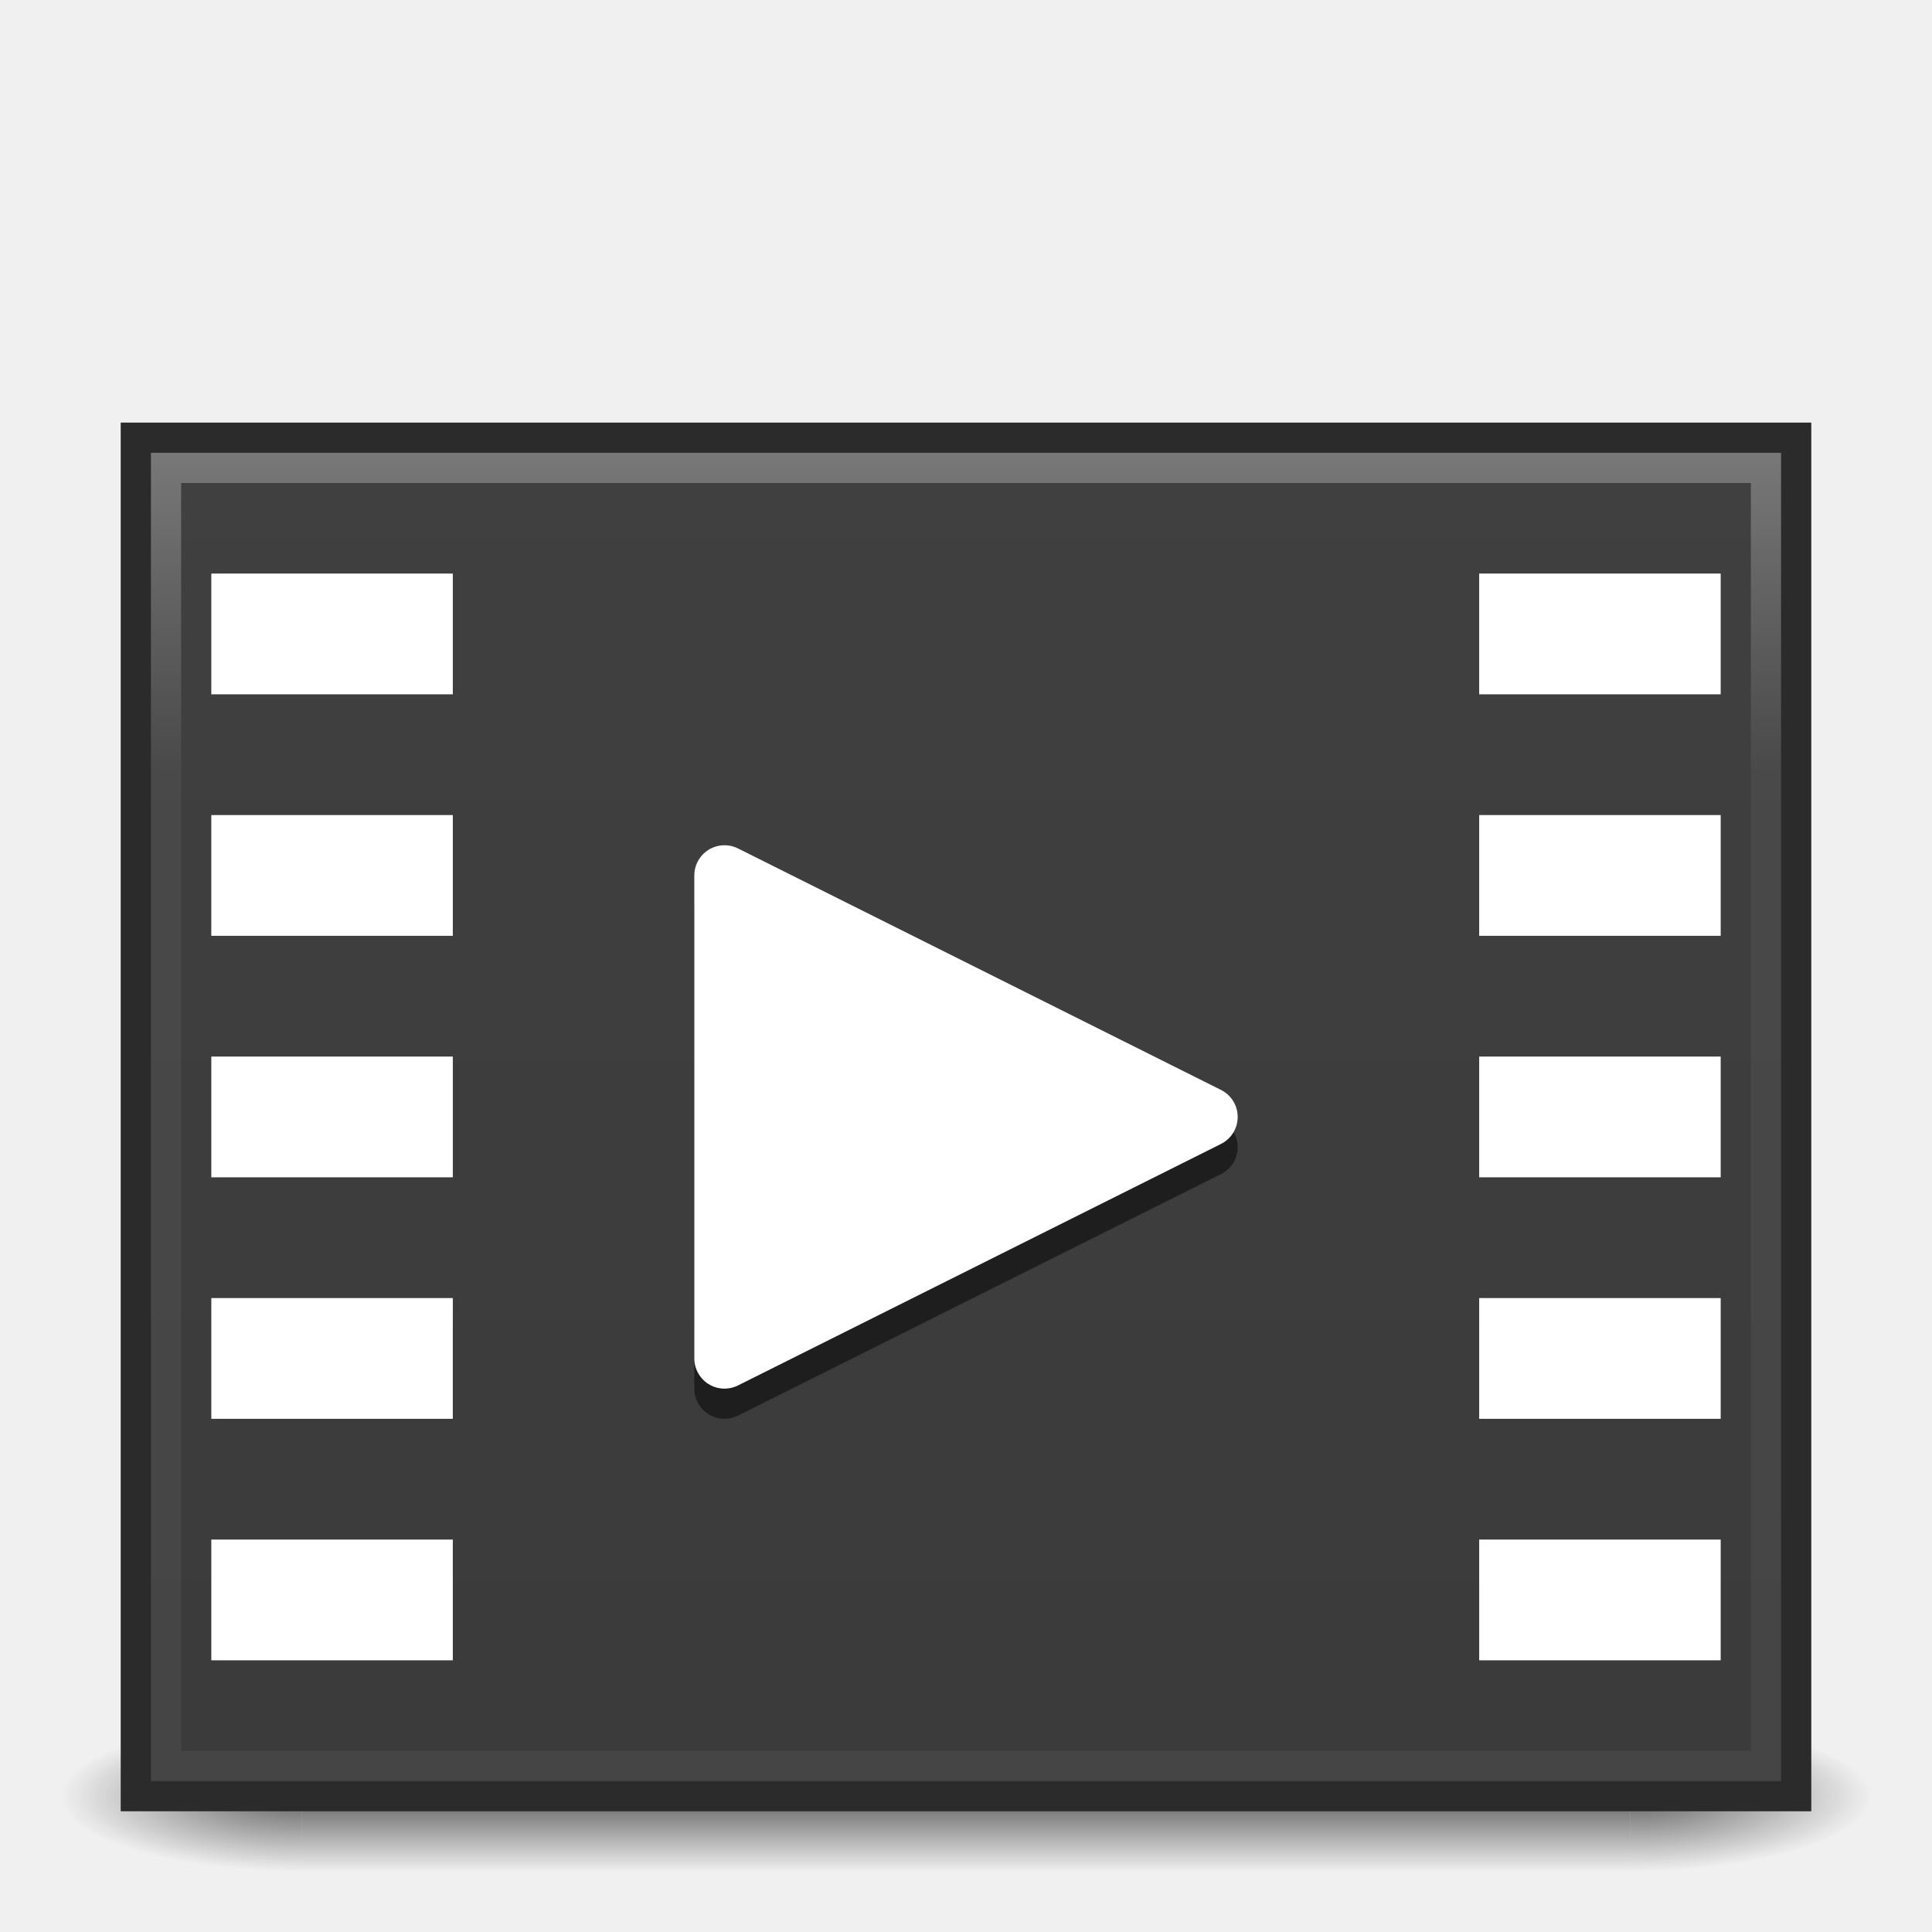
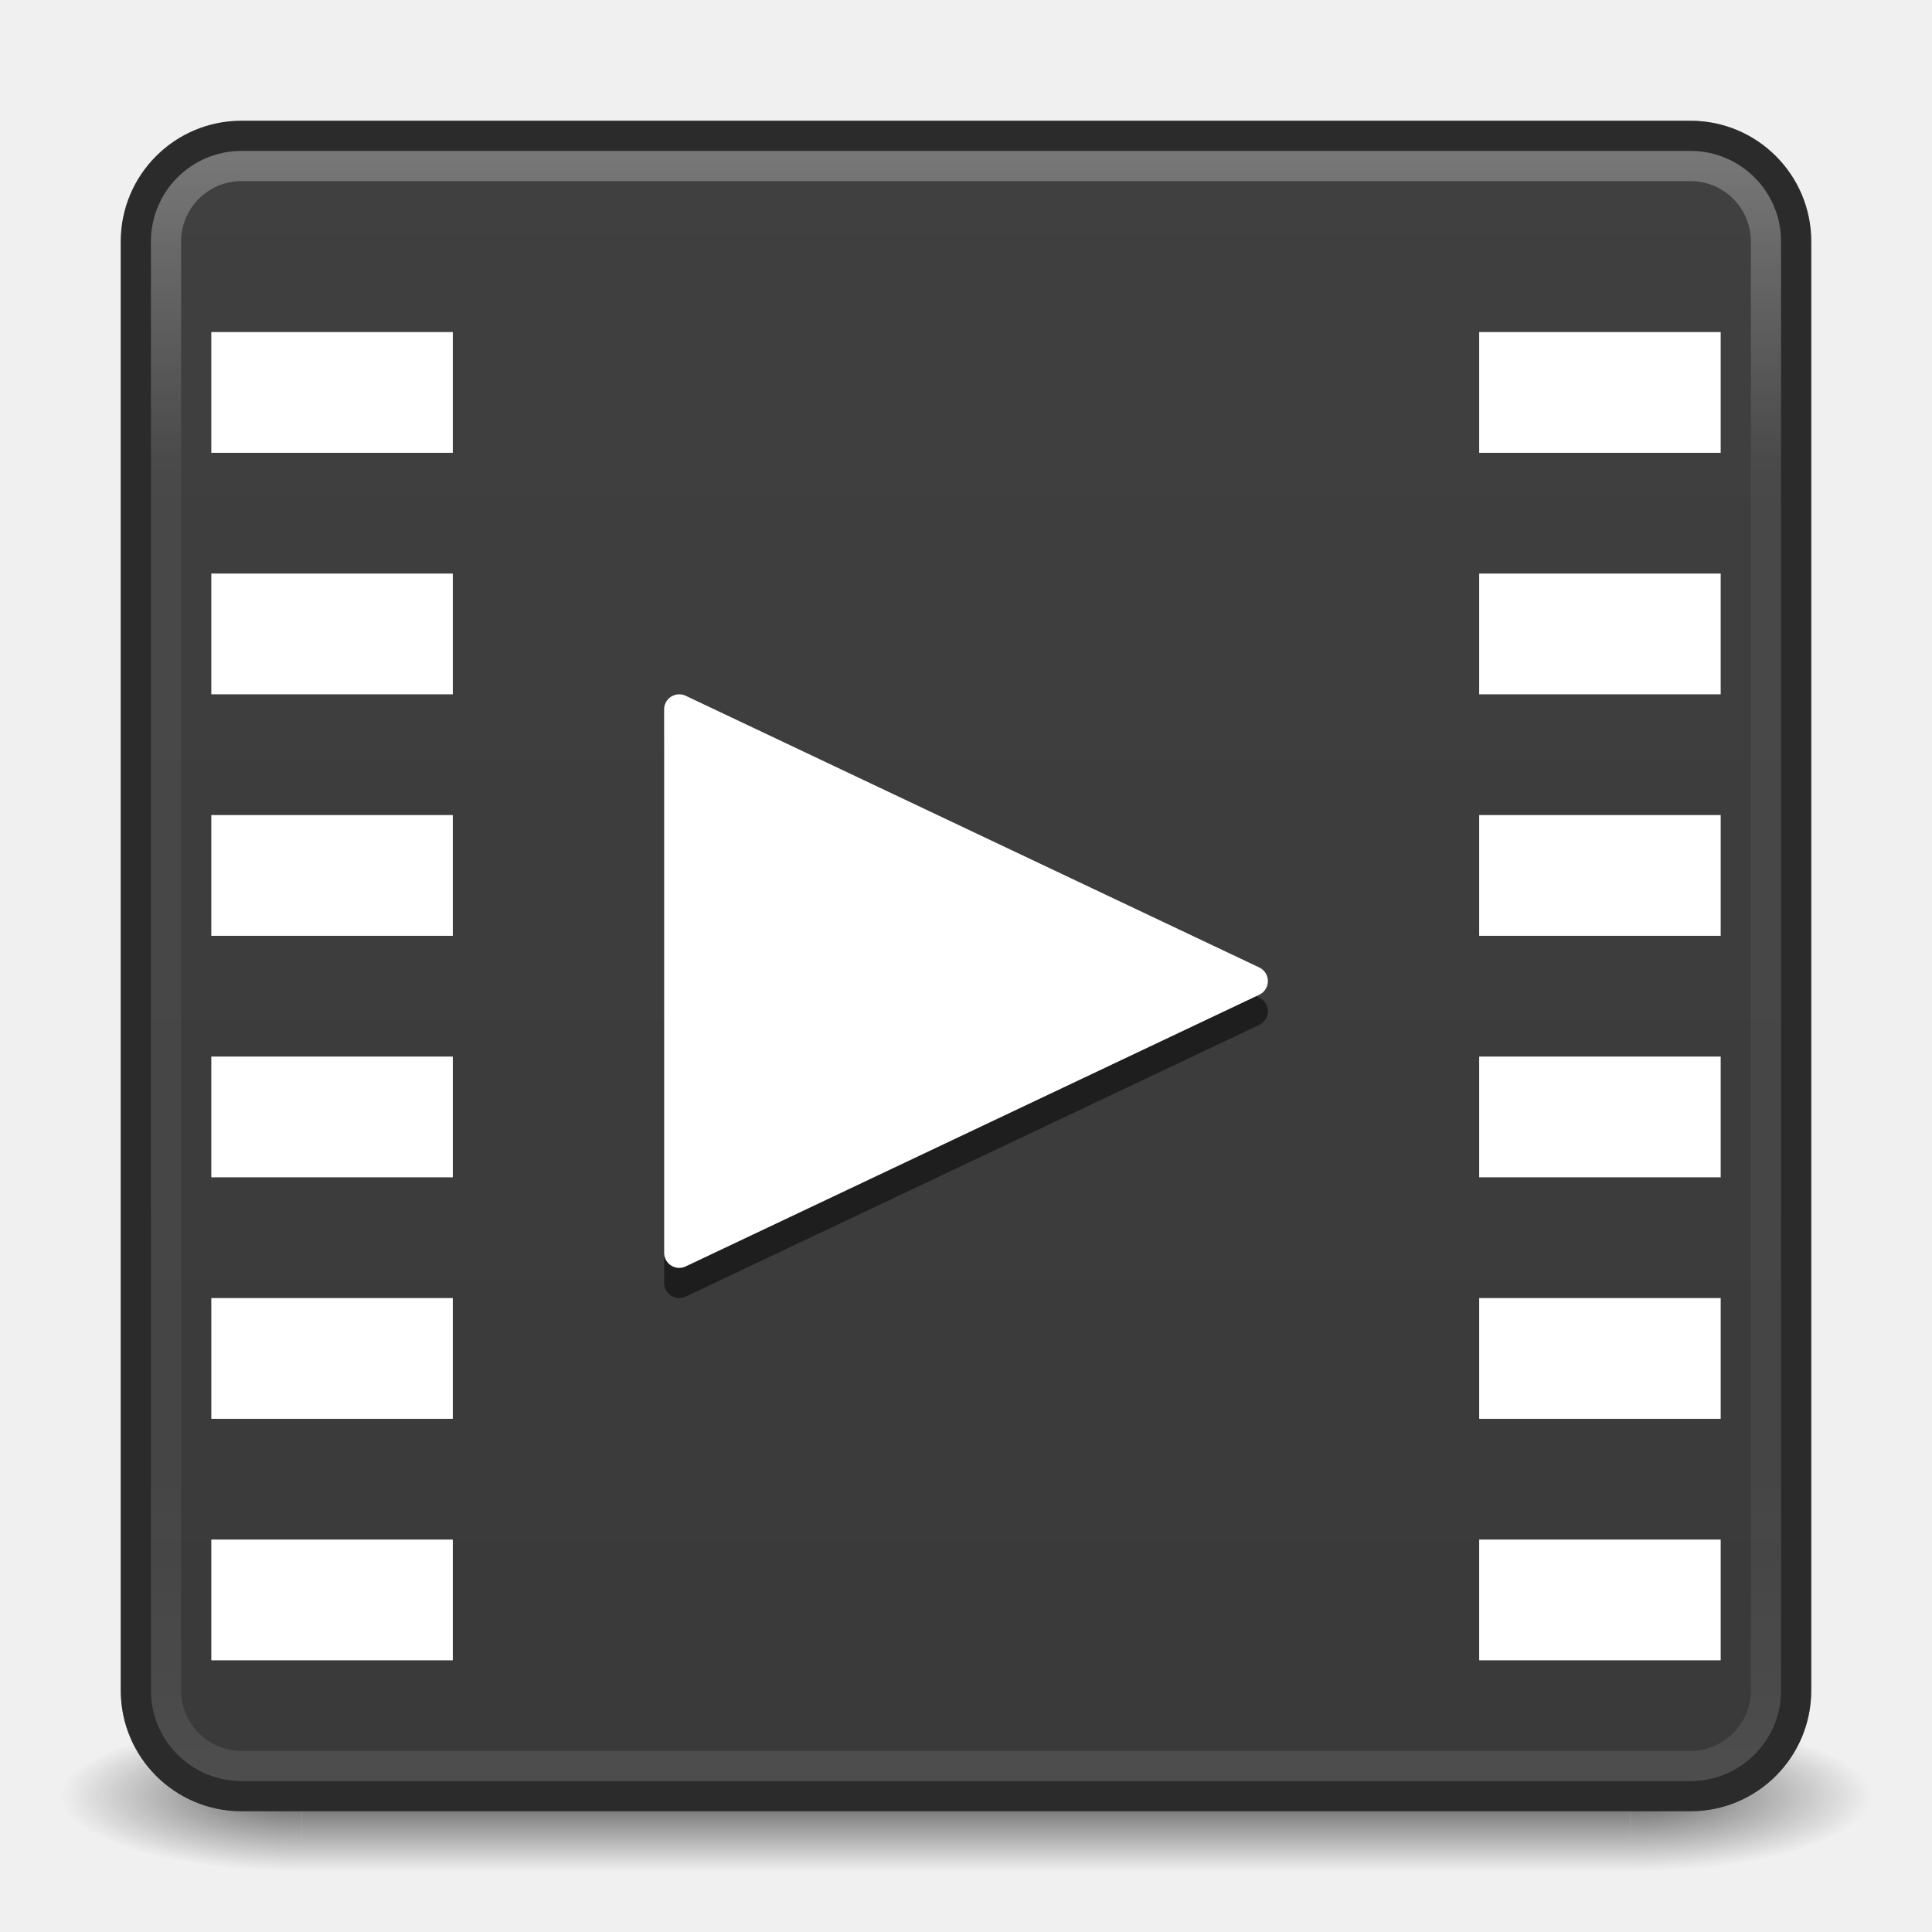
<svg xmlns="http://www.w3.org/2000/svg" xmlns:xlink="http://www.w3.org/1999/xlink" width="64" height="64" viewBox="0 0 64 64" id="svg2" version="1.1">
  <defs id="defs4">
    <linearGradient id="linearGradient4208">
      <stop style="stop-color:#000000;stop-opacity:0" offset="0" id="stop4210" />
      <stop style="stop-color:#000000;stop-opacity:0.1" offset="1" id="stop4212" />
    </linearGradient>
    <linearGradient id="linearGradient4201">
      <stop id="stop4204" offset="0" style="stop-color:#000000;stop-opacity:0.6" />
      <stop id="stop4206" offset="1" style="stop-color:#000000;stop-opacity:0" />
    </linearGradient>
    <linearGradient id="linearGradient4194">
      <stop id="stop4196" offset="0" style="stop-color:#000000;stop-opacity:0.6" />
      <stop id="stop4199" offset="1" style="stop-color:#000000;stop-opacity:0" />
    </linearGradient>
    <linearGradient id="linearGradient4199">
      <stop id="stop4201" offset="0" style="stop-color:#ffffff;stop-opacity:0.1" />
      <stop offset="0.2" id="stop4202" style="stop-color:#ffffff;stop-opacity:0.05" />
      <stop offset="0.8" id="stop4200" style="stop-color:#ffffff;stop-opacity:0.05" />
      <stop id="stop4203" offset="1" style="stop-color:#ffffff;stop-opacity:0.3" />
    </linearGradient>
-     <linearGradient xlink:href="#linearGradient4199" id="linearGradient4197" gradientUnits="userSpaceOnUse" x1="32" y1="1047" x2="32" y2="992" gradientTransform="translate(0,10.99995)" />
+     <linearGradient xlink:href="#linearGradient4199" id="linearGradient4197" gradientUnits="userSpaceOnUse" x1="32" y1="1047" x2="32" y2="992" gradientTransform="translate(0,1)" />
    <filter style="color-interpolation-filters:sRGB;" id="filter4441">
      <feFlood flood-opacity="0.498" flood-color="rgb(0,0,0)" result="flood" id="feFlood4443" />
      <feComposite in="flood" in2="SourceGraphic" operator="in" result="composite1" id="feComposite4445" />
      <feGaussianBlur in="composite1" stdDeviation="1" result="blur" id="feGaussianBlur4447" />
      <feOffset dx="1.38778e-16" dy="1" result="offset" id="feOffset4449" />
      <feComposite in="SourceGraphic" in2="offset" operator="over" result="composite2" id="feComposite4451" />
    </filter>
    <radialGradient xlink:href="#linearGradient4201" id="radialGradient4230" cx="56" cy="60" fx="56" fy="60" r="3" gradientTransform="matrix(2.666667,0,0,0.8333333,-95.33333,9.499998)" gradientUnits="userSpaceOnUse" />
    <radialGradient xlink:href="#linearGradient4194" id="radialGradient4208" cx="9" cy="60" fx="9" fy="60" r="4" gradientTransform="matrix(-2,0,0,-0.625,28,97)" gradientUnits="userSpaceOnUse" />
    <linearGradient xlink:href="#linearGradient4189" id="linearGradient4196" x1="32" y1="58" x2="32" y2="62" gradientUnits="userSpaceOnUse" gradientTransform="matrix(0.9565217,0,0,1.25,1.391304,-15.5)" />
    <linearGradient id="linearGradient4189">
      <stop style="stop-color:#000000;stop-opacity:0" offset="0" id="stop4192" />
      <stop id="stop4198" offset="0.5" style="stop-color:#000000;stop-opacity:0.6" />
      <stop style="stop-color:#000000;stop-opacity:0;" offset="1" id="stop4194" />
    </linearGradient>
    <radialGradient xlink:href="#linearGradient4203" id="radialGradient4209" cx="32" cy="-7" fx="32" fy="-7" r="28" gradientTransform="matrix(1,0,0,0.7142857,4.0063477e-7,9)" gradientUnits="userSpaceOnUse" />
    <linearGradient id="linearGradient4203">
      <stop style="stop-color:#ffffff;stop-opacity:0.25" offset="0" id="stop4205" />
      <stop style="stop-color:#ffffff;stop-opacity:0" offset="1" id="stop4207" />
    </linearGradient>
-     <linearGradient xlink:href="#linearGradient4208" id="linearGradient4214" x1="32" y1="994" x2="32" y2="1047" gradientUnits="userSpaceOnUse" gradientTransform="matrix(1.038461,0,0,1.038462,-1.230769,-29.24479)" />
+     <linearGradient xlink:href="#linearGradient4208" id="linearGradient4214" x1="32" y1="994" x2="32" y2="1047" gradientUnits="userSpaceOnUse" gradientTransform="matrix(1.038461,0,0,1.038462,-1.230769,-39.24472)" />
  </defs>
  <g id="layer3">
    <rect style="opacity:1;fill:url(#linearGradient4196);fill-opacity:1;stroke:none;stroke-width:1;stroke-miterlimit:4;stroke-dasharray:none;stroke-opacity:0.251" id="rect4187" width="44" height="5" x="10" y="57" ry="0" />
    <rect style="opacity:1;fill:url(#radialGradient4208);fill-opacity:1;stroke:none;stroke-width:1;stroke-miterlimit:4;stroke-dasharray:none;stroke-opacity:0.251" id="rect4200" width="8" height="5" x="2" y="57" />
    <rect style="opacity:1;fill:url(#radialGradient4230);fill-opacity:1;stroke:none;stroke-width:1;stroke-miterlimit:4;stroke-dasharray:none;stroke-opacity:0.251" id="rect4222" width="8" height="5" x="54" y="57" />
  </g>
  <g id="layer1" transform="translate(0,-988.3622)" style="display:inline">
-     <rect style="opacity:1;fill:#404040;fill-opacity:1;stroke:none;stroke-width:1;stroke-miterlimit:4;stroke-dasharray:none;stroke-opacity:1" id="rect4155" width="56" height="46" x="4" y="1002.362" rx="0" ry="0" />
-     <rect ry="0" rx="0" y="1002.862" x="4.5" height="45" width="55" id="rect4157" style="opacity:1;fill:none;fill-opacity:1;stroke:#000000;stroke-width:1;stroke-miterlimit:4;stroke-dasharray:none;stroke-opacity:0.33" />
-     <rect ry="0" rx="0" y="1003.362" x="5" height="44" width="54" id="rect4204" style="opacity:1;fill:url(#linearGradient4214);fill-opacity:1;stroke:none;stroke-width:0;stroke-miterlimit:4;stroke-dasharray:none;stroke-opacity:1" />
-     <rect style="opacity:1;fill:none;fill-opacity:1;stroke:url(#linearGradient4197);stroke-width:1;stroke-miterlimit:4;stroke-dasharray:none;stroke-opacity:1" id="rect4195" width="53" height="43" x="5.5" y="1003.862" rx="0" ry="0" />
+     <rect style="opacity:1;fill:#404040;fill-opacity:1;stroke:none;stroke-width:1;stroke-miterlimit:4;stroke-dasharray:none;stroke-opacity:1" id="rect4155" width="56" height="56" x="4" y="992.362" rx="4" ry="4" />
+     <rect ry="3.5" rx="3.5" y="992.862" x="4.5" height="55" width="55" id="rect4157" style="opacity:1;fill:none;fill-opacity:1;stroke:#000000;stroke-width:1;stroke-miterlimit:4;stroke-dasharray:none;stroke-opacity:0.33" />
+     <rect ry="3" rx="3" y="993.362" x="5" height="54" width="54" id="rect4204" style="opacity:1;fill:url(#linearGradient4214);fill-opacity:1;stroke:none;stroke-width:0;stroke-miterlimit:4;stroke-dasharray:none;stroke-opacity:1" />
+     <rect style="opacity:1;fill:none;fill-opacity:1;stroke:url(#linearGradient4197);stroke-width:1;stroke-miterlimit:4;stroke-dasharray:none;stroke-opacity:1" id="rect4195" width="53" height="53" x="5.5" y="993.862" rx="2.5" ry="2.5" />
  </g>
-   <g id="layer2" style="opacity:1">
-     <path id="path4252" d="m 24,30 0,16 16,-8 z" style="fill:#000000;fill-opacity:1;fill-rule:evenodd;stroke:#000000;stroke-width:2;stroke-linecap:round;stroke-linejoin:round;stroke-miterlimit:4;stroke-dasharray:none;stroke-opacity:1;opacity:0.5" />
-     <rect style="opacity:1;fill:#ffffff;fill-opacity:1;stroke:none;stroke-opacity:0.376" id="rect4215" width="8" height="4" x="7" y="51" rx="0" ry="0" />
-     <rect ry="0" rx="0" y="43" x="7" height="4" width="8" id="rect4219" style="opacity:1;fill:#ffffff;fill-opacity:1;stroke:none;stroke-opacity:0.376" />
-     <rect style="opacity:1;fill:#ffffff;fill-opacity:1;stroke:none;stroke-opacity:0.376" id="rect4221" width="8" height="4" x="7" y="35" rx="0" ry="0" />
-     <rect ry="0" rx="0" y="27" x="7" height="4" width="8" id="rect4223" style="opacity:1;fill:#ffffff;fill-opacity:1;stroke:none;stroke-opacity:0.376" />
-     <rect style="opacity:1;fill:#ffffff;fill-opacity:1;stroke:none;stroke-opacity:0.376" id="rect4225" width="8" height="4" x="7" y="19" rx="0" ry="0" />
-     <rect ry="0" rx="0" y="51" x="49" height="4" width="8" id="rect4240" style="opacity:1;fill:#ffffff;fill-opacity:1;stroke:none;stroke-opacity:0.376" />
-     <rect style="opacity:1;fill:#ffffff;fill-opacity:1;stroke:none;stroke-opacity:0.376" id="rect4242" width="8" height="4" x="49" y="43" rx="0" ry="0" />
-     <rect ry="0" rx="0" y="35" x="49" height="4" width="8" id="rect4244" style="opacity:1;fill:#ffffff;fill-opacity:1;stroke:none;stroke-opacity:0.376" />
-     <rect style="opacity:1;fill:#ffffff;fill-opacity:1;stroke:none;stroke-opacity:0.376" id="rect4246" width="8" height="4" x="49" y="27" rx="0" ry="0" />
-     <rect ry="0" rx="0" y="19" x="49" height="4" width="8" id="rect4248" style="opacity:1;fill:#ffffff;fill-opacity:1;stroke:none;stroke-opacity:0.376" />
-     <path style="fill:#ffffff;fill-opacity:1;fill-rule:evenodd;stroke:#ffffff;stroke-width:2;stroke-linecap:round;stroke-linejoin:round;stroke-miterlimit:4;stroke-dasharray:none;stroke-opacity:1" d="m 24,29 0,16 16,-8 z" id="path4250" />
+   <g id="layer2">
+     <path id="path4229" d="m 22.5,24.5 0,18 19,-9 z" style="fill:#000000;fill-opacity:1;fill-rule:evenodd;stroke:#000000;stroke-width:1px;stroke-linecap:butt;stroke-linejoin:round;stroke-opacity:1;opacity:0.5" />
+     <rect style="opacity:1;fill:#ffffff;fill-opacity:1;stroke:none;stroke-width:2;stroke-linecap:round;stroke-linejoin:round;stroke-miterlimit:4;stroke-dasharray:none;stroke-opacity:1" id="rect4201" width="8" height="4" x="7" y="51" rx="0" ry="0" />
+     <rect ry="0" rx="0" y="43" x="7" height="4" width="8" id="rect4203" style="opacity:1;fill:#ffffff;fill-opacity:1;stroke:none;stroke-width:2;stroke-linecap:round;stroke-linejoin:round;stroke-miterlimit:4;stroke-dasharray:none;stroke-opacity:1" />
+     <rect style="opacity:1;fill:#ffffff;fill-opacity:1;stroke:none;stroke-width:2;stroke-linecap:round;stroke-linejoin:round;stroke-miterlimit:4;stroke-dasharray:none;stroke-opacity:1" id="rect4205" width="8" height="4" x="7" y="35" rx="0" ry="0" />
+     <rect ry="0" rx="0" y="27" x="7" height="4" width="8" id="rect4207" style="opacity:1;fill:#ffffff;fill-opacity:1;stroke:none;stroke-width:2;stroke-linecap:round;stroke-linejoin:round;stroke-miterlimit:4;stroke-dasharray:none;stroke-opacity:1" />
+     <rect style="opacity:1;fill:#ffffff;fill-opacity:1;stroke:none;stroke-width:2;stroke-linecap:round;stroke-linejoin:round;stroke-miterlimit:4;stroke-dasharray:none;stroke-opacity:1" id="rect4209" width="8" height="4" x="7" y="19" rx="0" ry="0" />
+     <rect ry="0" rx="0" y="11" x="7" height="4" width="8" id="rect4211" style="opacity:1;fill:#ffffff;fill-opacity:1;stroke:none;stroke-width:2;stroke-linecap:round;stroke-linejoin:round;stroke-miterlimit:4;stroke-dasharray:none;stroke-opacity:1" />
+     <rect ry="0" rx="0" y="51" x="49" height="4" width="8" id="rect4215" style="opacity:1;fill:#ffffff;fill-opacity:1;stroke:none;stroke-width:2;stroke-linecap:round;stroke-linejoin:round;stroke-miterlimit:4;stroke-dasharray:none;stroke-opacity:1" />
+     <rect style="opacity:1;fill:#ffffff;fill-opacity:1;stroke:none;stroke-width:2;stroke-linecap:round;stroke-linejoin:round;stroke-miterlimit:4;stroke-dasharray:none;stroke-opacity:1" id="rect4217" width="8" height="4" x="49" y="43" rx="0" ry="0" />
+     <rect ry="0" rx="0" y="35" x="49" height="4" width="8" id="rect4219" style="opacity:1;fill:#ffffff;fill-opacity:1;stroke:none;stroke-width:2;stroke-linecap:round;stroke-linejoin:round;stroke-miterlimit:4;stroke-dasharray:none;stroke-opacity:1" />
+     <rect style="opacity:1;fill:#ffffff;fill-opacity:1;stroke:none;stroke-width:2;stroke-linecap:round;stroke-linejoin:round;stroke-miterlimit:4;stroke-dasharray:none;stroke-opacity:1" id="rect4221" width="8" height="4" x="49" y="27" rx="0" ry="0" />
+     <rect ry="0" rx="0" y="19" x="49" height="4" width="8" id="rect4223" style="opacity:1;fill:#ffffff;fill-opacity:1;stroke:none;stroke-width:2;stroke-linecap:round;stroke-linejoin:round;stroke-miterlimit:4;stroke-dasharray:none;stroke-opacity:1" />
+     <rect style="opacity:1;fill:#ffffff;fill-opacity:1;stroke:none;stroke-width:2;stroke-linecap:round;stroke-linejoin:round;stroke-miterlimit:4;stroke-dasharray:none;stroke-opacity:1" id="rect4225" width="8" height="4" x="49" y="11" rx="0" ry="0" />
+     <path style="fill:#ffffff;fill-opacity:1;fill-rule:evenodd;stroke:#ffffff;stroke-width:1px;stroke-linecap:butt;stroke-linejoin:round;stroke-opacity:1" d="m 22.5,23.5 0,18 19,-9 z" id="path4227" />
  </g>
  <g id="layer5" style="display:inline" />
  <g id="layer4" style="display:none">
    <rect style="opacity:1;fill:url(#radialGradient4209);fill-opacity:1;fill-rule:evenodd;stroke:none;stroke-width:1px;stroke-linecap:butt;stroke-linejoin:miter;stroke-opacity:1" id="rect3384" width="56" height="20" x="4" y="4" ry="4" />
  </g>
</svg>
